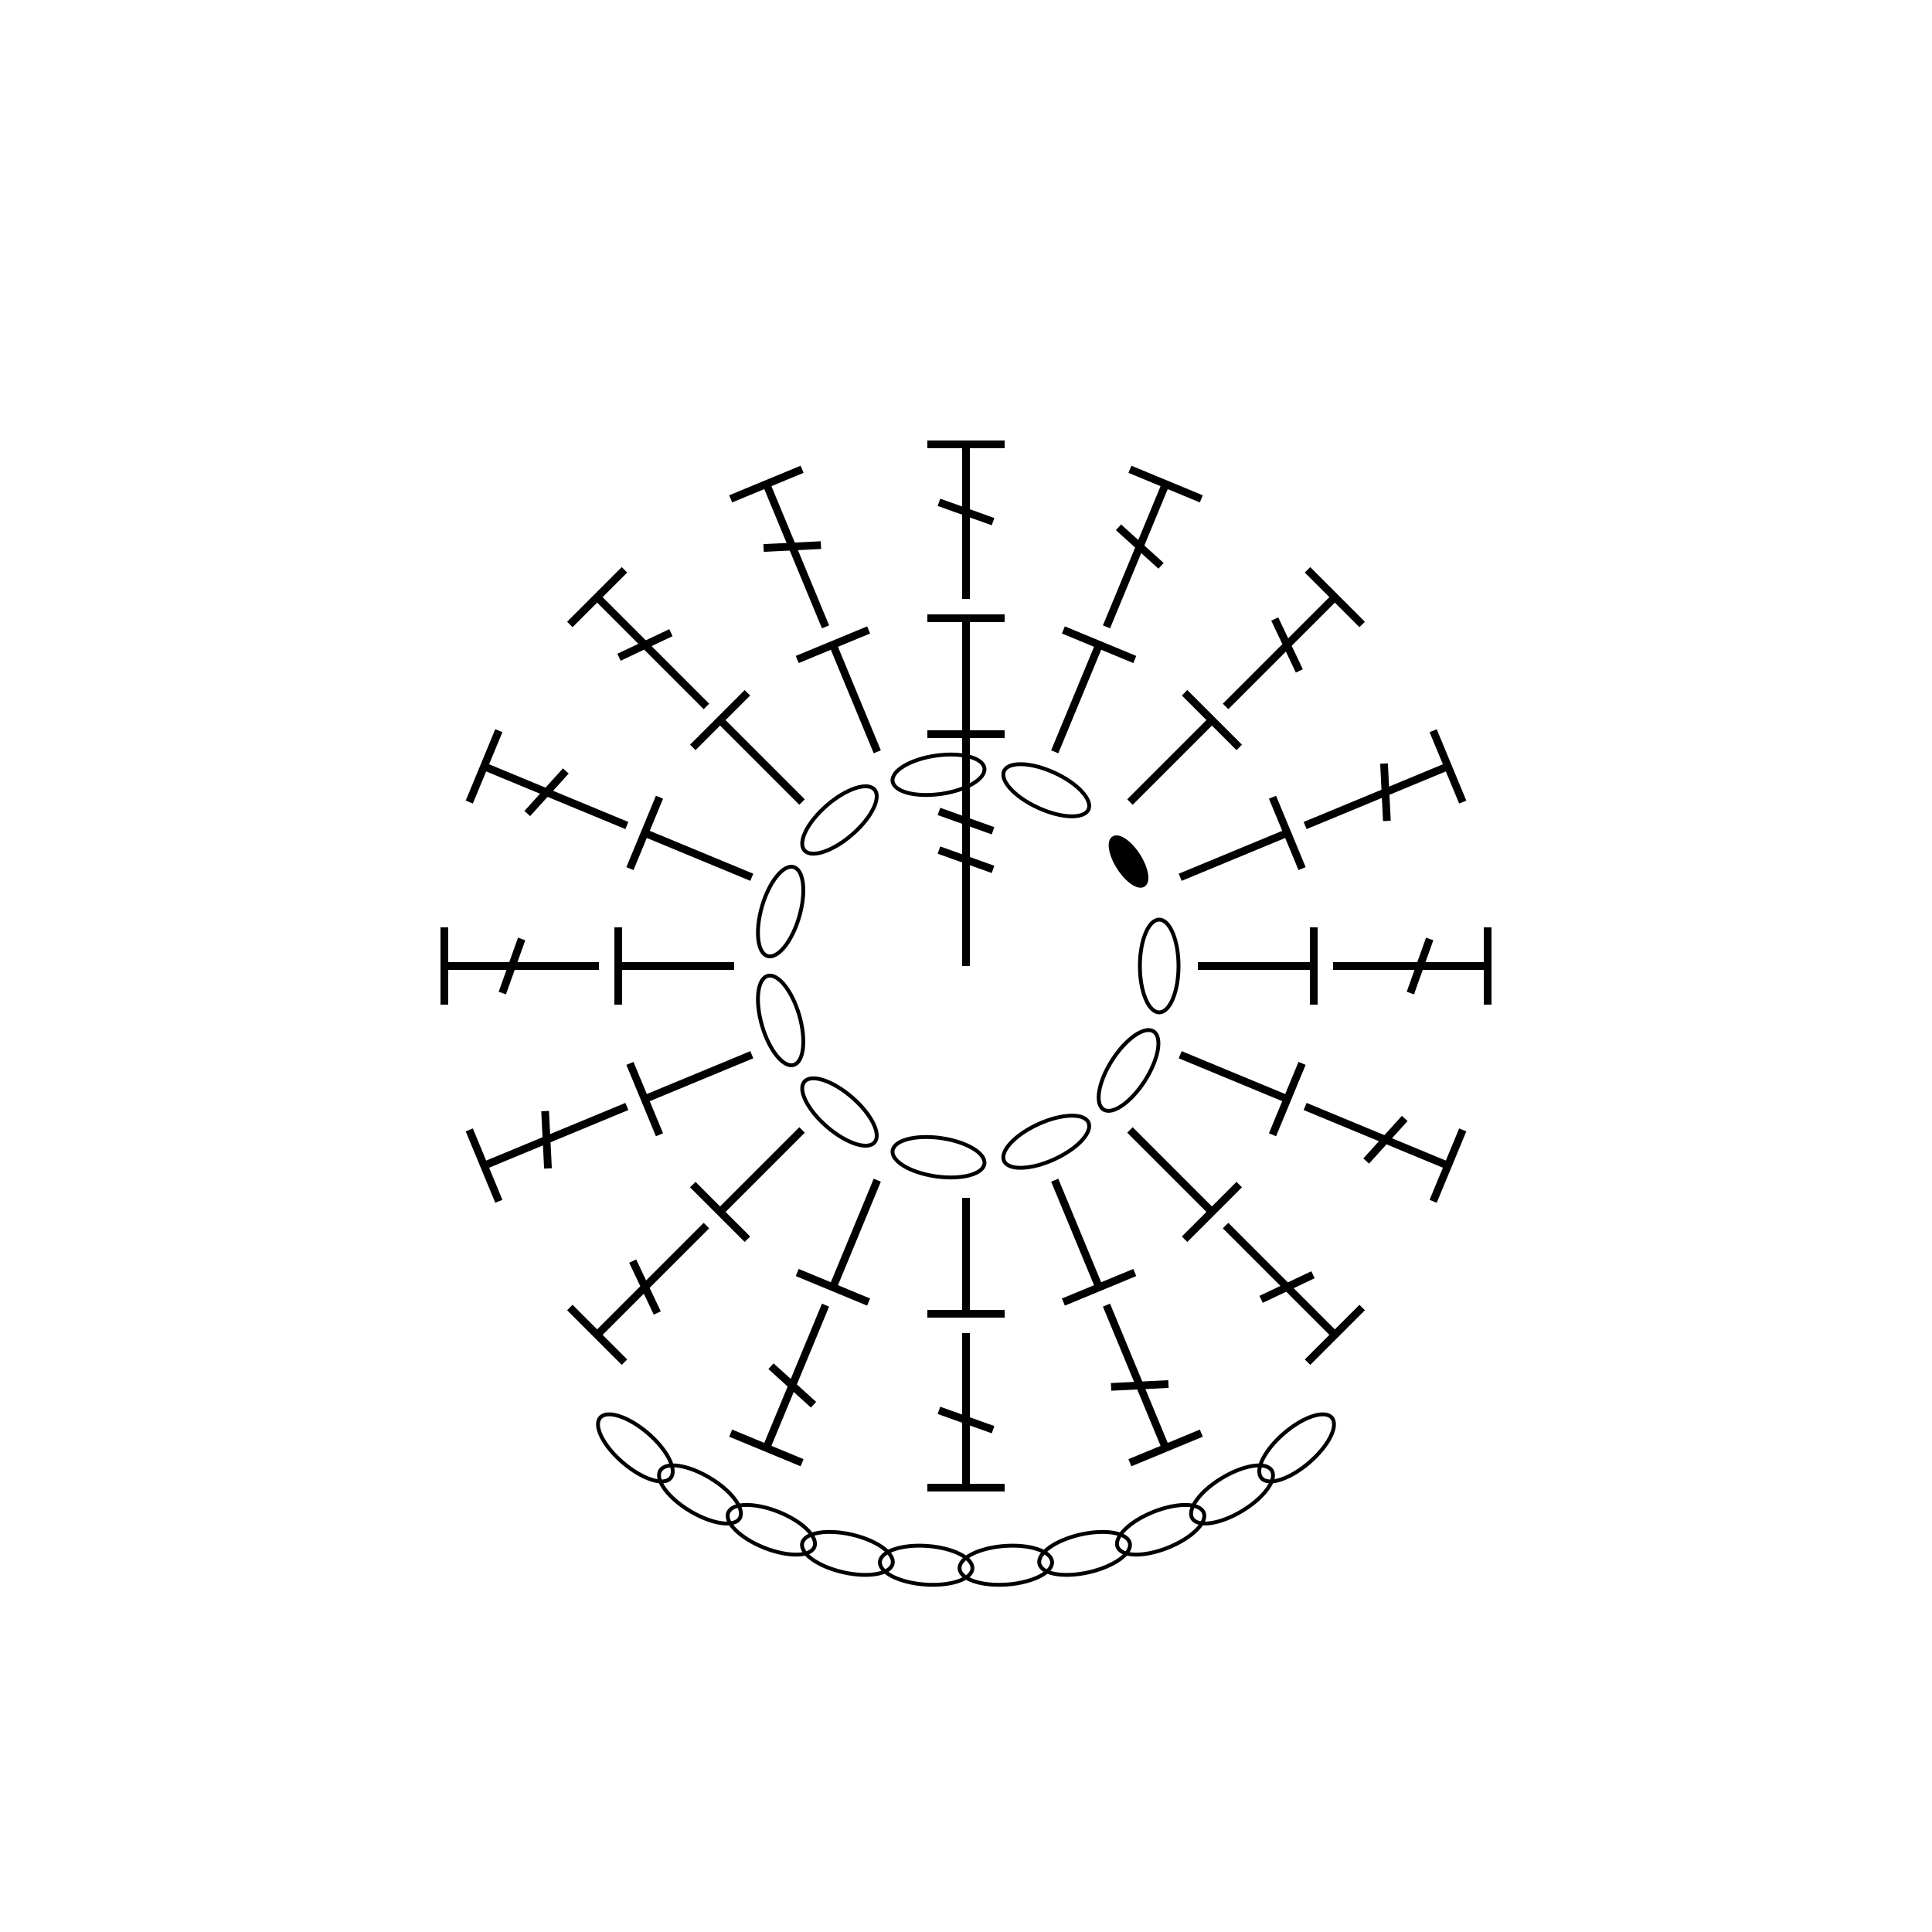
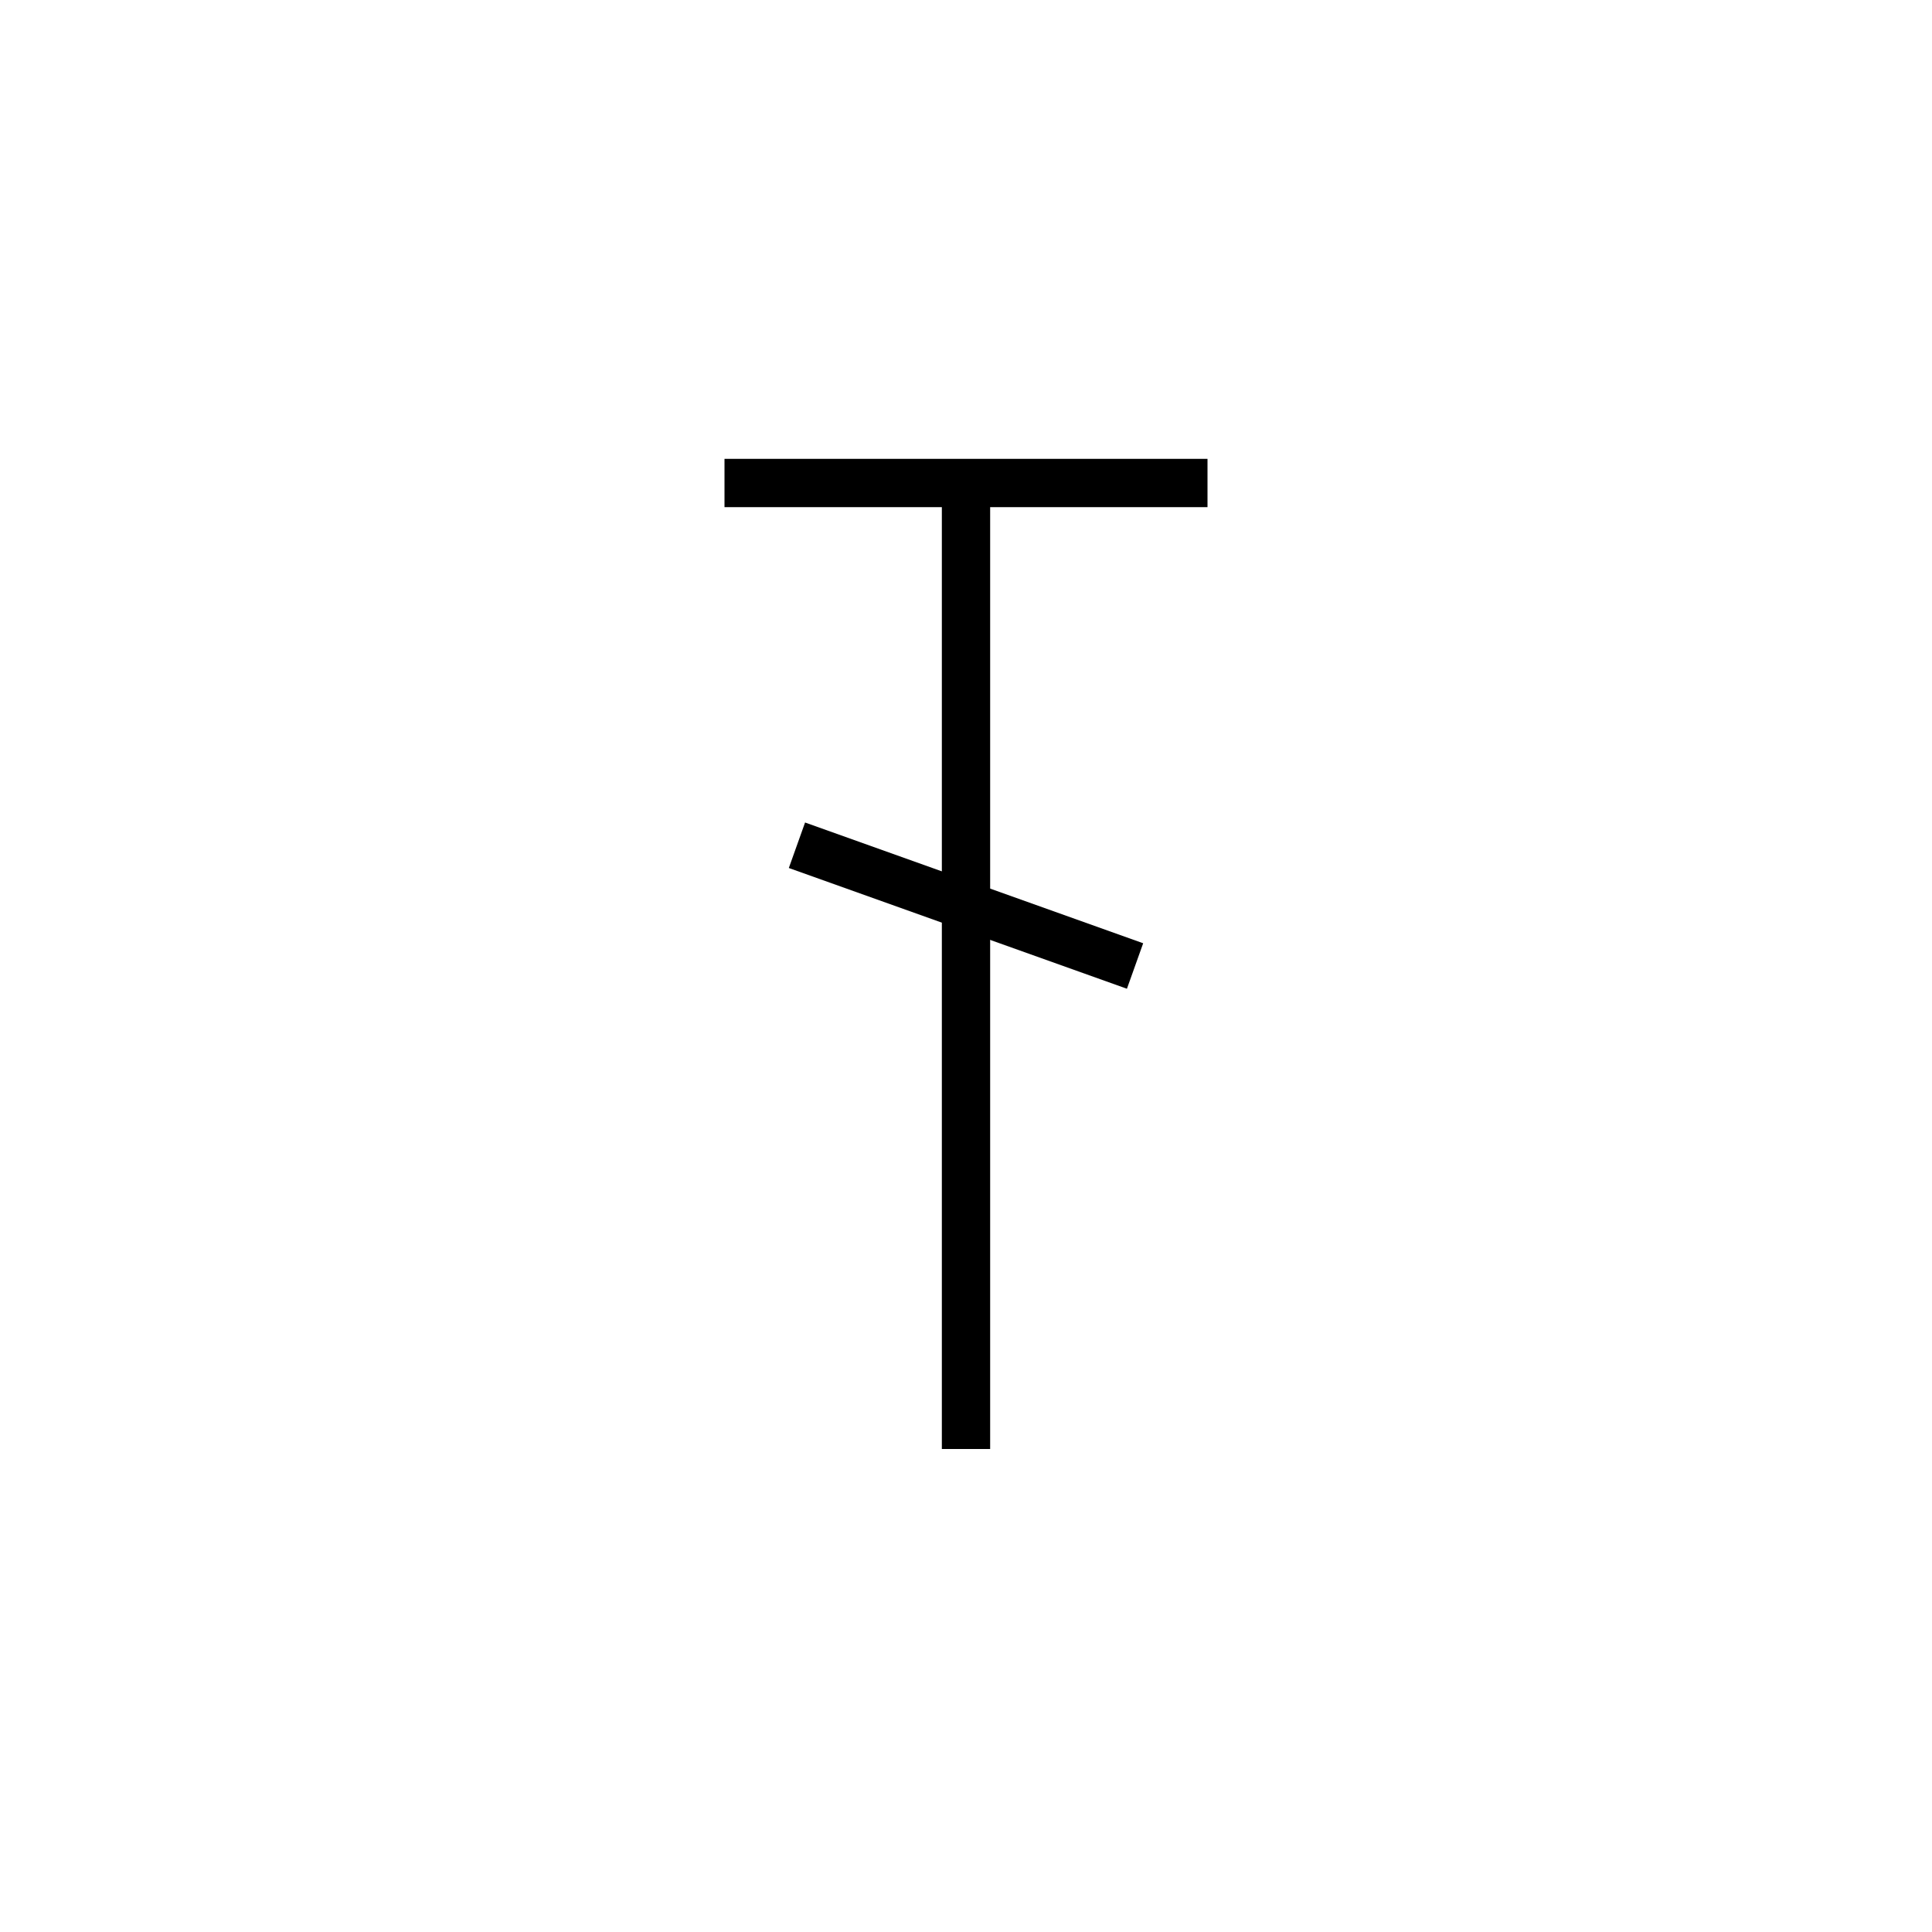
- <svg xmlns="http://www.w3.org/2000/svg" xmlns:xlink="http://www.w3.org/1999/xlink" width="500" height="500" viewBox="-250.0 -250.0 500 500">
+ <svg xmlns="http://www.w3.org/2000/svg" xmlns:xlink="http://www.w3.org/1999/xlink" width="80" height="80" viewBox="-40.0 -40.0 80 80">
  <defs>
    <g id="d0">
-       <path d="M0,0 L0,-30" stroke-width="2" stroke="black" />
-       <path d="M-10,-30 L10,-30" stroke-width="2" stroke="black" />
-     </g>
-     <g id="d1">
      <path d="M0,0 L0,-40" stroke-width="2" stroke="black" />
      <path d="M-10,-40 L10,-40" stroke-width="2" stroke="black" />
      <path d="M-7,-25 L7,-20" stroke-width="2" stroke="black" />
    </g>
-     <g id="d2">
-       <ellipse cx="0" cy="0" rx="12" ry="5" stroke="black" fill="none" stroke-width="1" />
-     </g>
  </defs>
  <rect x="-250" y="-250" width="500" height="500" fill="white" />
-   <g>
-     <path d="M0,0 L0,-60" stroke-width="2" stroke="black" />
-     <path d="M-10,-60 L10,-60" stroke-width="2" stroke="black" />
-     <path d="M-7,-30 L7,-25" stroke-width="2" stroke="black" />
-     <path d="M-7,-40 L7,-35" stroke-width="2" stroke="black" />
-   </g>
-   <use xlink:href="#d0" x="0" y="0" transform="translate(60.0, 0.0) rotate(90.0, 0, 0)" />
-   <use xlink:href="#d0" x="0" y="0" transform="translate(55.43277, 22.96101) rotate(112.5, 0, 0)" />
-   <use xlink:href="#d0" x="0" y="0" transform="translate(42.42641, 42.42641) rotate(135.0, 0, 0)" />
-   <use xlink:href="#d0" x="0" y="0" transform="translate(22.96101, 55.43277) rotate(157.5, 0, 0)" />
-   <use xlink:href="#d0" x="0" y="0" transform="translate(3.67394039744206e-15, 60.0) rotate(180.0, 0, 0)" />
-   <use xlink:href="#d0" x="0" y="0" transform="translate(-22.96101, 55.43277) rotate(202.5, 0, 0)" />
-   <use xlink:href="#d0" x="0" y="0" transform="translate(-42.42641, 42.42641) rotate(225.0, 0, 0)" />
-   <use xlink:href="#d0" x="0" y="0" transform="translate(-55.43277, 22.96101) rotate(247.5, 0, 0)" />
-   <use xlink:href="#d0" x="0" y="0" transform="translate(-60.0, 7.34788079488412e-15) rotate(270.0, 0, 0)" />
-   <use xlink:href="#d0" x="0" y="0" transform="translate(-55.43277, -22.96101) rotate(292.5, 0, 0)" />
-   <use xlink:href="#d0" x="0" y="0" transform="translate(-42.42641, -42.42641) rotate(315.0, 0, 0)" />
-   <use xlink:href="#d0" x="0" y="0" transform="translate(-22.96101, -55.43277) rotate(337.5, 0, 0)" />
-   <use xlink:href="#d0" x="0" y="0" transform="translate(-1.1021821192326178e-14, -60.0) rotate(360.0, 0, 0)" />
-   <use xlink:href="#d0" x="0" y="0" transform="translate(22.96101, -55.43277) rotate(382.5, 0, 0)" />
-   <use xlink:href="#d0" x="0" y="0" transform="translate(42.42641, -42.42641) rotate(405.0, 0, 0)" />
-   <use xlink:href="#d0" x="0" y="0" transform="translate(55.43277, -22.96101) rotate(427.5, 0, 0)" />
-   <use xlink:href="#d1" x="0" y="0" transform="translate(95.0, 0.0) rotate(90.0, 0, 0)" />
-   <use xlink:href="#d1" x="0" y="0" transform="translate(87.76856, 36.35493) rotate(112.5, 0, 0)" />
-   <use xlink:href="#d1" x="0" y="0" transform="translate(67.17514, 67.17514) rotate(135.0, 0, 0)" />
-   <use xlink:href="#d1" x="0" y="0" transform="translate(36.35493, 87.76856) rotate(157.5, 0, 0)" />
-   <use xlink:href="#d1" x="0" y="0" transform="translate(5.8170722959499274e-15, 95.0) rotate(180.0, 0, 0)" />
-   <use xlink:href="#d1" x="0" y="0" transform="translate(-36.35493, 87.76856) rotate(202.5, 0, 0)" />
-   <use xlink:href="#d1" x="0" y="0" transform="translate(-67.17514, 67.17514) rotate(225.0, 0, 0)" />
-   <use xlink:href="#d1" x="0" y="0" transform="translate(-87.76856, 36.35493) rotate(247.5, 0, 0)" />
-   <use xlink:href="#d1" x="0" y="0" transform="translate(-95.0, 1.1634144591899855e-14) rotate(270.0, 0, 0)" />
-   <use xlink:href="#d1" x="0" y="0" transform="translate(-87.76856, -36.35493) rotate(292.5, 0, 0)" />
-   <use xlink:href="#d1" x="0" y="0" transform="translate(-67.17514, -67.17514) rotate(315.0, 0, 0)" />
-   <use xlink:href="#d1" x="0" y="0" transform="translate(-36.35493, -87.76856) rotate(337.5, 0, 0)" />
-   <use xlink:href="#d1" x="0" y="0" transform="translate(-1.745121688784978e-14, -95.0) rotate(360.0, 0, 0)" />
-   <use xlink:href="#d1" x="0" y="0" transform="translate(36.35493, -87.76856) rotate(382.5, 0, 0)" />
-   <use xlink:href="#d1" x="0" y="0" transform="translate(67.17514, -67.17514) rotate(405.0, 0, 0)" />
-   <use xlink:href="#d1" x="0" y="0" transform="translate(87.76856, -36.35493) rotate(427.5, 0, 0)" />
-   <use xlink:href="#d2" x="0" y="0" transform="translate(-85.56983,124.7133) rotate(40.63855)" />
-   <use xlink:href="#d2" x="0" y="0" transform="translate(-68.85201,136.766) rotate(30.99489)" />
-   <use xlink:href="#d2" x="0" y="0" transform="translate(-50.37859,145.9074) rotate(21.72968)" />
-   <use xlink:href="#d2" x="0" y="0" transform="translate(-30.69375,152.0242) rotate(12.85243)" />
-   <use xlink:href="#d2" x="0" y="0" transform="translate(-10.30751,155.0839) rotate(4.251268)" />
-   <use xlink:href="#d2" x="0" y="0" transform="translate(10.30751,155.0839) rotate(-4.251268)" />
-   <use xlink:href="#d2" x="0" y="0" transform="translate(30.69375,152.0242) rotate(-12.85243)" />
-   <use xlink:href="#d2" x="0" y="0" transform="translate(50.37859,145.9074) rotate(-21.72968)" />
-   <use xlink:href="#d2" x="0" y="0" transform="translate(68.85201,136.766) rotate(-30.99489)" />
-   <use xlink:href="#d2" x="0" y="0" transform="translate(85.56983,124.7133) rotate(-40.63855)" />
-   <ellipse cx="50.0" cy="0.0" rx="12" ry="5" fill="none" stroke="black" transform="rotate(90.0,50.0,0.0)" />
-   <ellipse cx="42.063" cy="27.032" rx="12" ry="5" fill="none" stroke="black" transform="rotate(122.7273,42.06268,27.03204)" />
-   <ellipse cx="20.771" cy="45.482" rx="12" ry="5" fill="none" stroke="black" transform="rotate(155.4545,20.77075,45.4816)" />
-   <ellipse cx="-7.116" cy="49.491" rx="12" ry="5" fill="none" stroke="black" transform="rotate(188.1818,-7.115742,49.49107)" />
-   <ellipse cx="-32.743" cy="37.787" rx="12" ry="5" fill="none" stroke="black" transform="rotate(220.9091,-32.74304,37.78748)" />
-   <ellipse cx="-47.975" cy="14.087" rx="12" ry="5" fill="none" stroke="black" transform="rotate(253.6364,-47.97465,14.08663)" />
-   <ellipse cx="-47.975" cy="-14.087" rx="12" ry="5" fill="none" stroke="black" transform="rotate(286.3636,-47.97465,-14.08663)" />
-   <ellipse cx="-32.743" cy="-37.787" rx="12" ry="5" fill="none" stroke="black" transform="rotate(319.0909,-32.74304,-37.78748)" />
-   <ellipse cx="-7.116" cy="-49.491" rx="12" ry="5" fill="none" stroke="black" transform="rotate(351.8182,-7.115742,-49.49107)" />
-   <ellipse cx="20.771" cy="-45.482" rx="12" ry="5" fill="none" stroke="black" transform="rotate(384.5455,20.77075,-45.4816)" />
-   <ellipse cx="42.063" cy="-27.032" rx="7.2" ry="3.0" fill="black" stroke="black" transform="rotate(417.2727,42.06268,-27.03204)" />
+   <use xlink:href="#d0" x="0" y="20" />
</svg>
